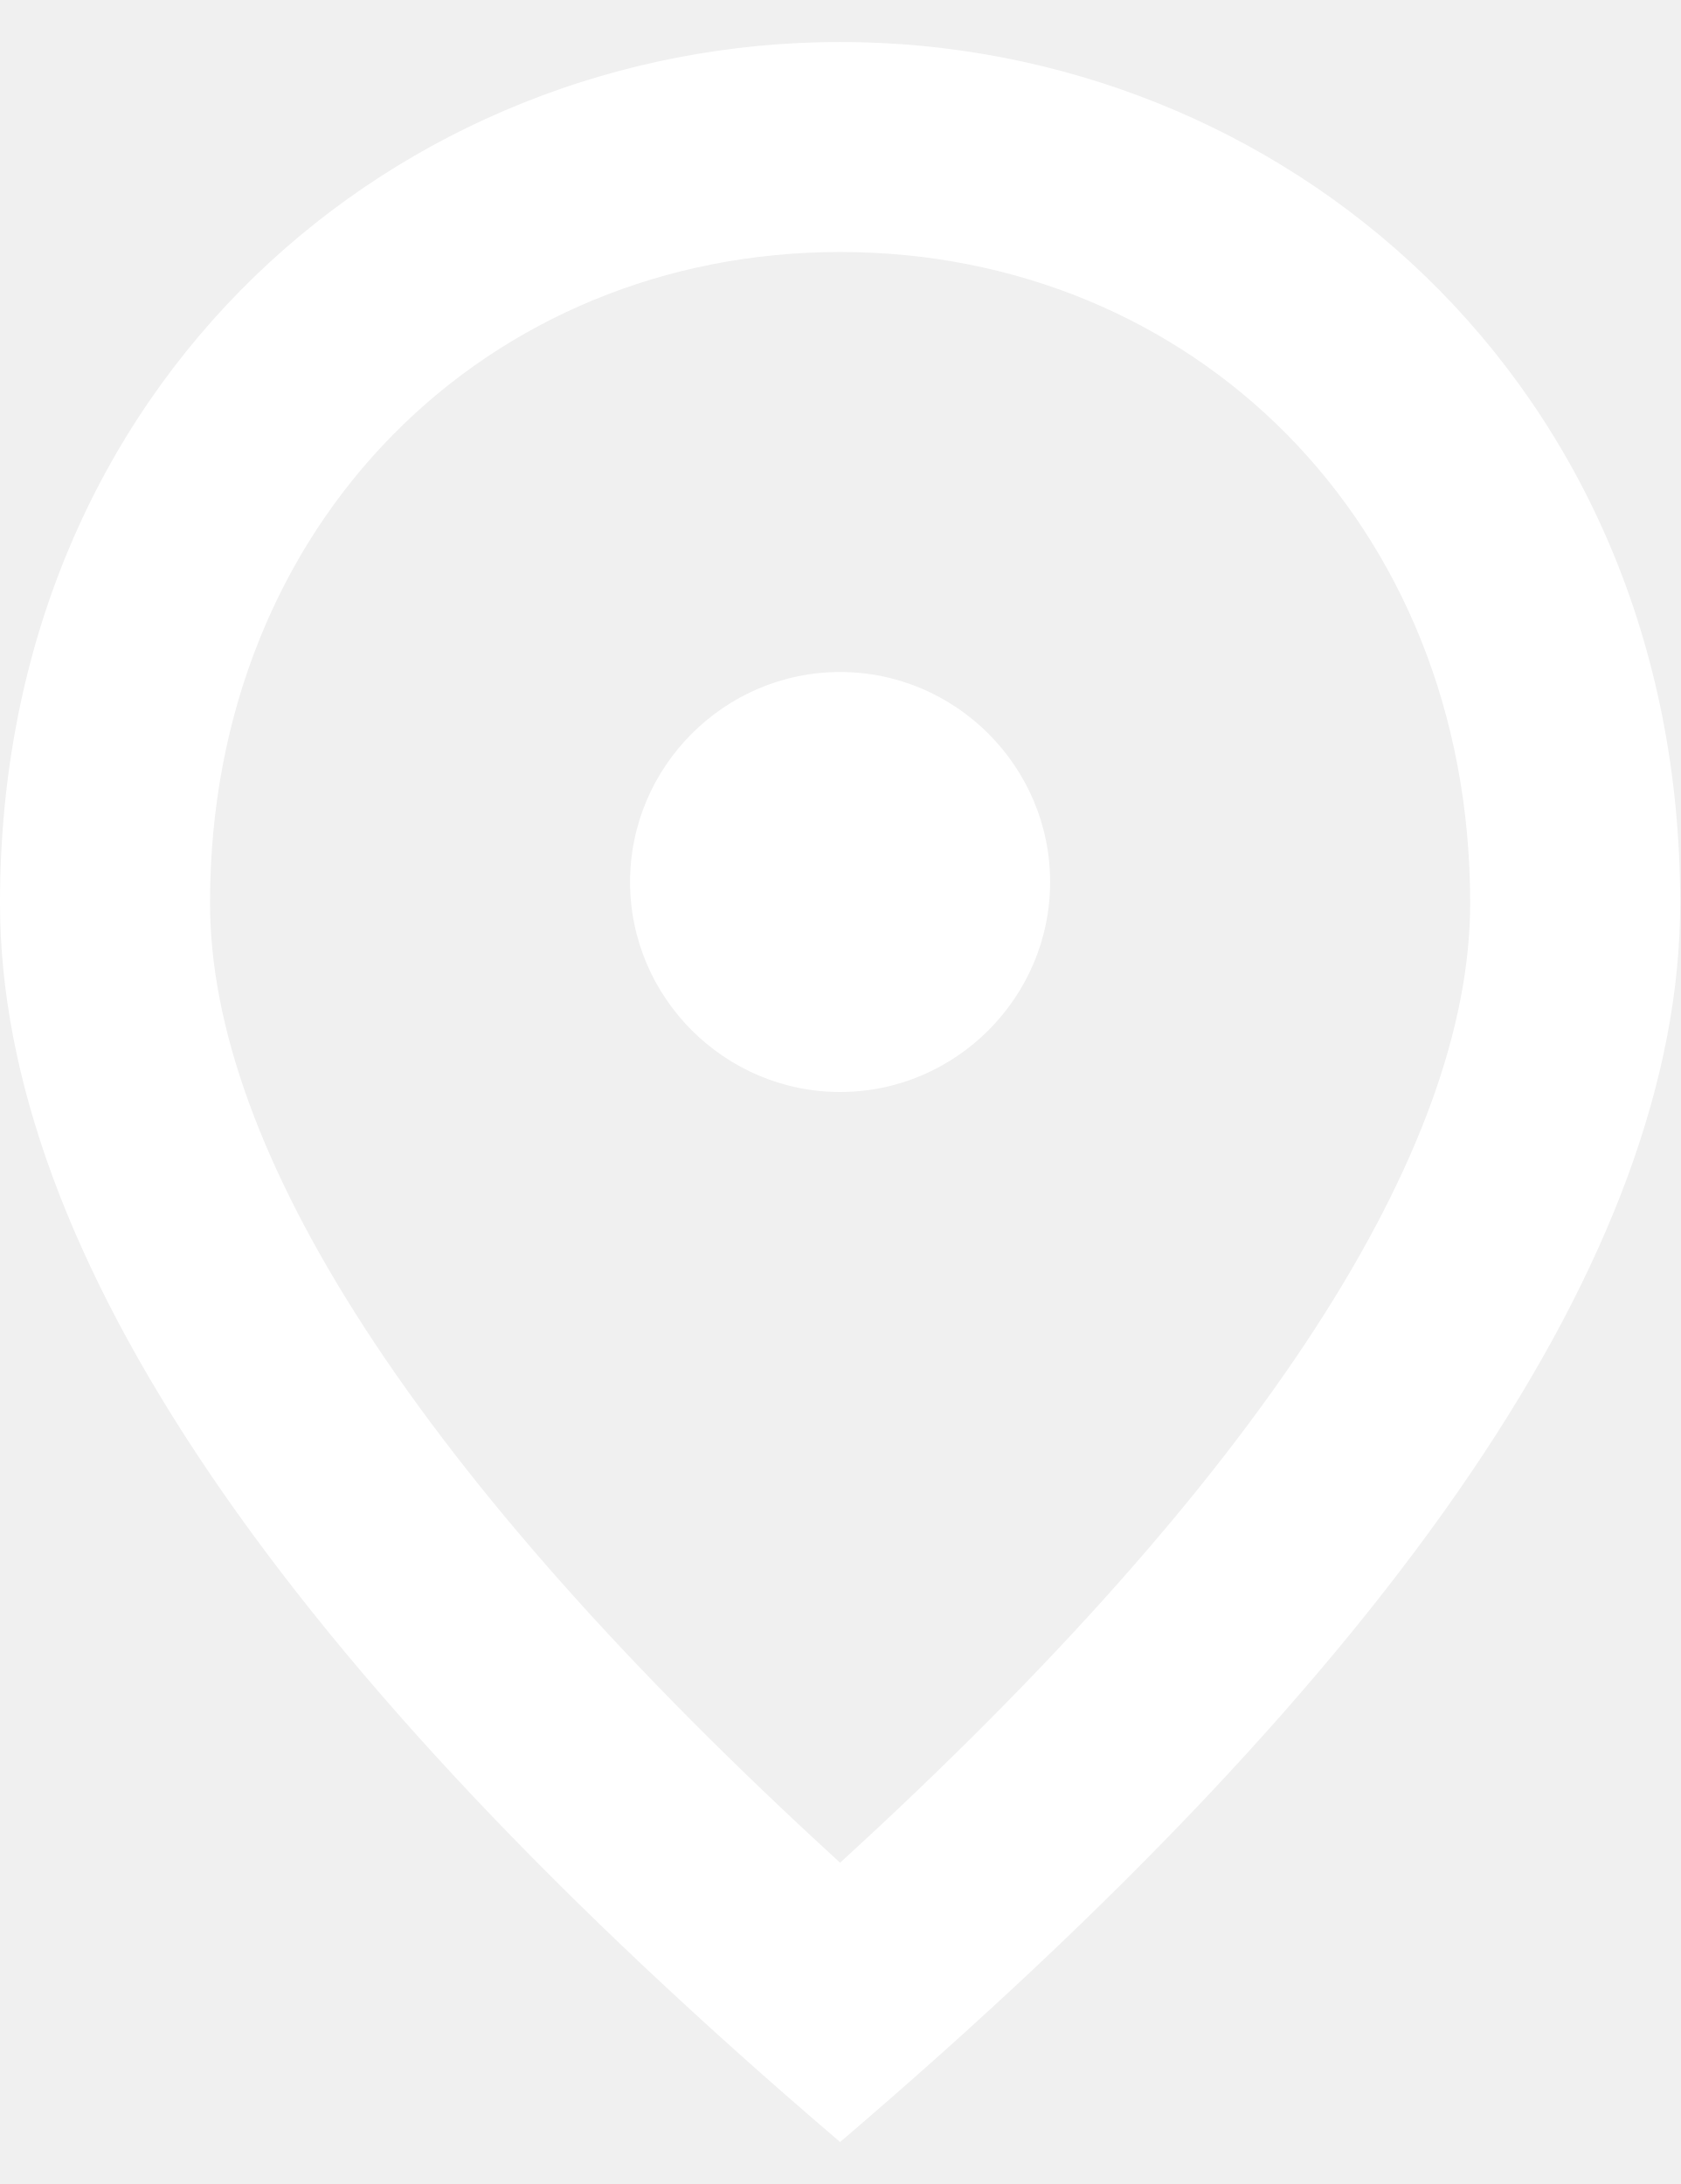
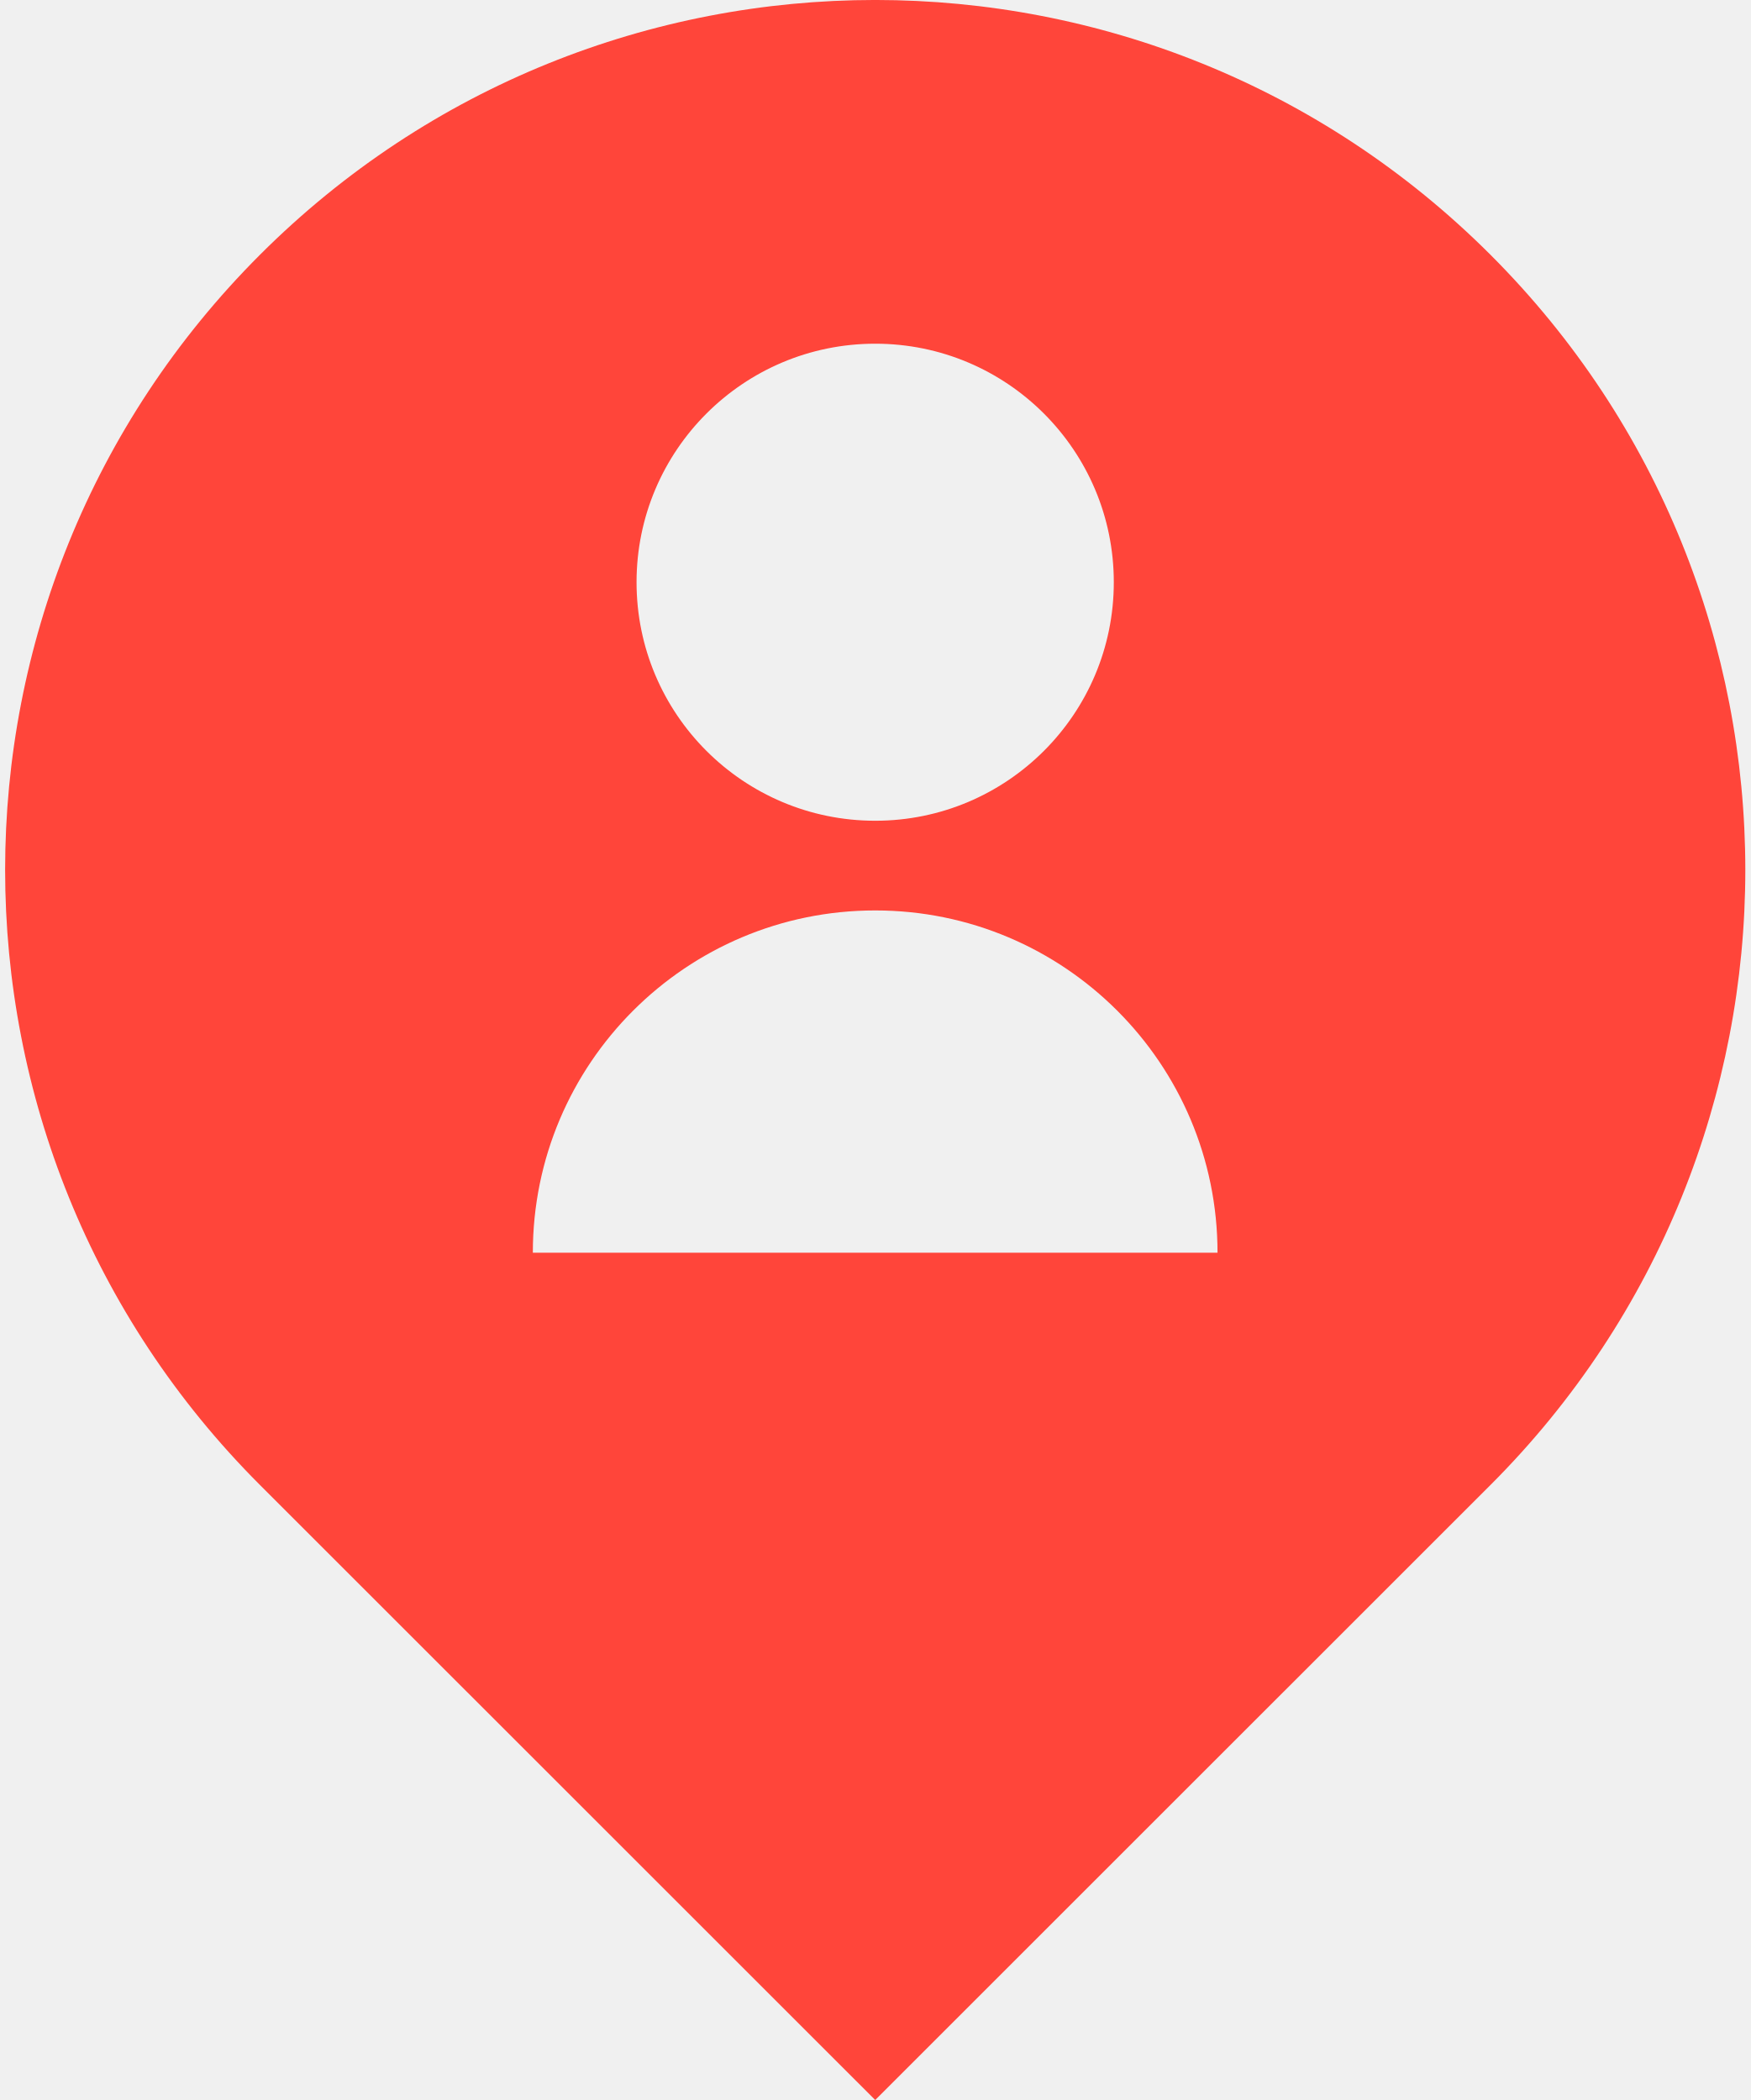
- <svg xmlns="http://www.w3.org/2000/svg" width="20" height="26" viewBox="0 0 20 26" fill="none">
-   <path d="M10 13C8.625 13 7.5 11.875 7.5 10.5C7.5 9.125 8.625 8 10 8C11.375 8 12.5 9.125 12.5 10.5C12.5 11.875 11.375 13 10 13ZM17.5 10.75C17.5 6.213 14.188 3 10 3C5.812 3 2.5 6.213 2.5 10.75C2.5 13.675 4.938 17.55 10 22.175C15.062 17.55 17.5 13.675 17.5 10.75ZM10 0.5C15.25 0.5 20 4.525 20 10.75C20 14.9 16.663 19.812 10 25.5C3.337 19.812 0 14.9 0 10.75C0 4.525 4.75 0.5 10 0.5Z" fill="white" />
+ <svg xmlns="http://www.w3.org/2000/svg" width="20" height="24" viewBox="0 0 20 24" fill="none">
+   <path d="M17.03 2.912C13.147 -0.971 6.853 -0.971 2.97 2.912C-0.912 6.794 -0.912 13.089 2.97 16.971L10 24L17.03 16.971C20.912 13.089 20.912 6.794 17.03 2.912ZM10 3.928C11.505 3.928 12.726 5.148 12.726 6.654C12.726 8.16 11.505 9.38 10 9.38C8.494 9.38 7.273 8.16 7.273 6.654C7.273 5.148 8.494 3.928 10 3.928ZM6.088 14.317C6.088 12.156 7.839 10.405 10 10.405C12.16 10.405 13.911 12.156 13.911 14.317H6.088Z" fill="#FF453A" />
</svg>
